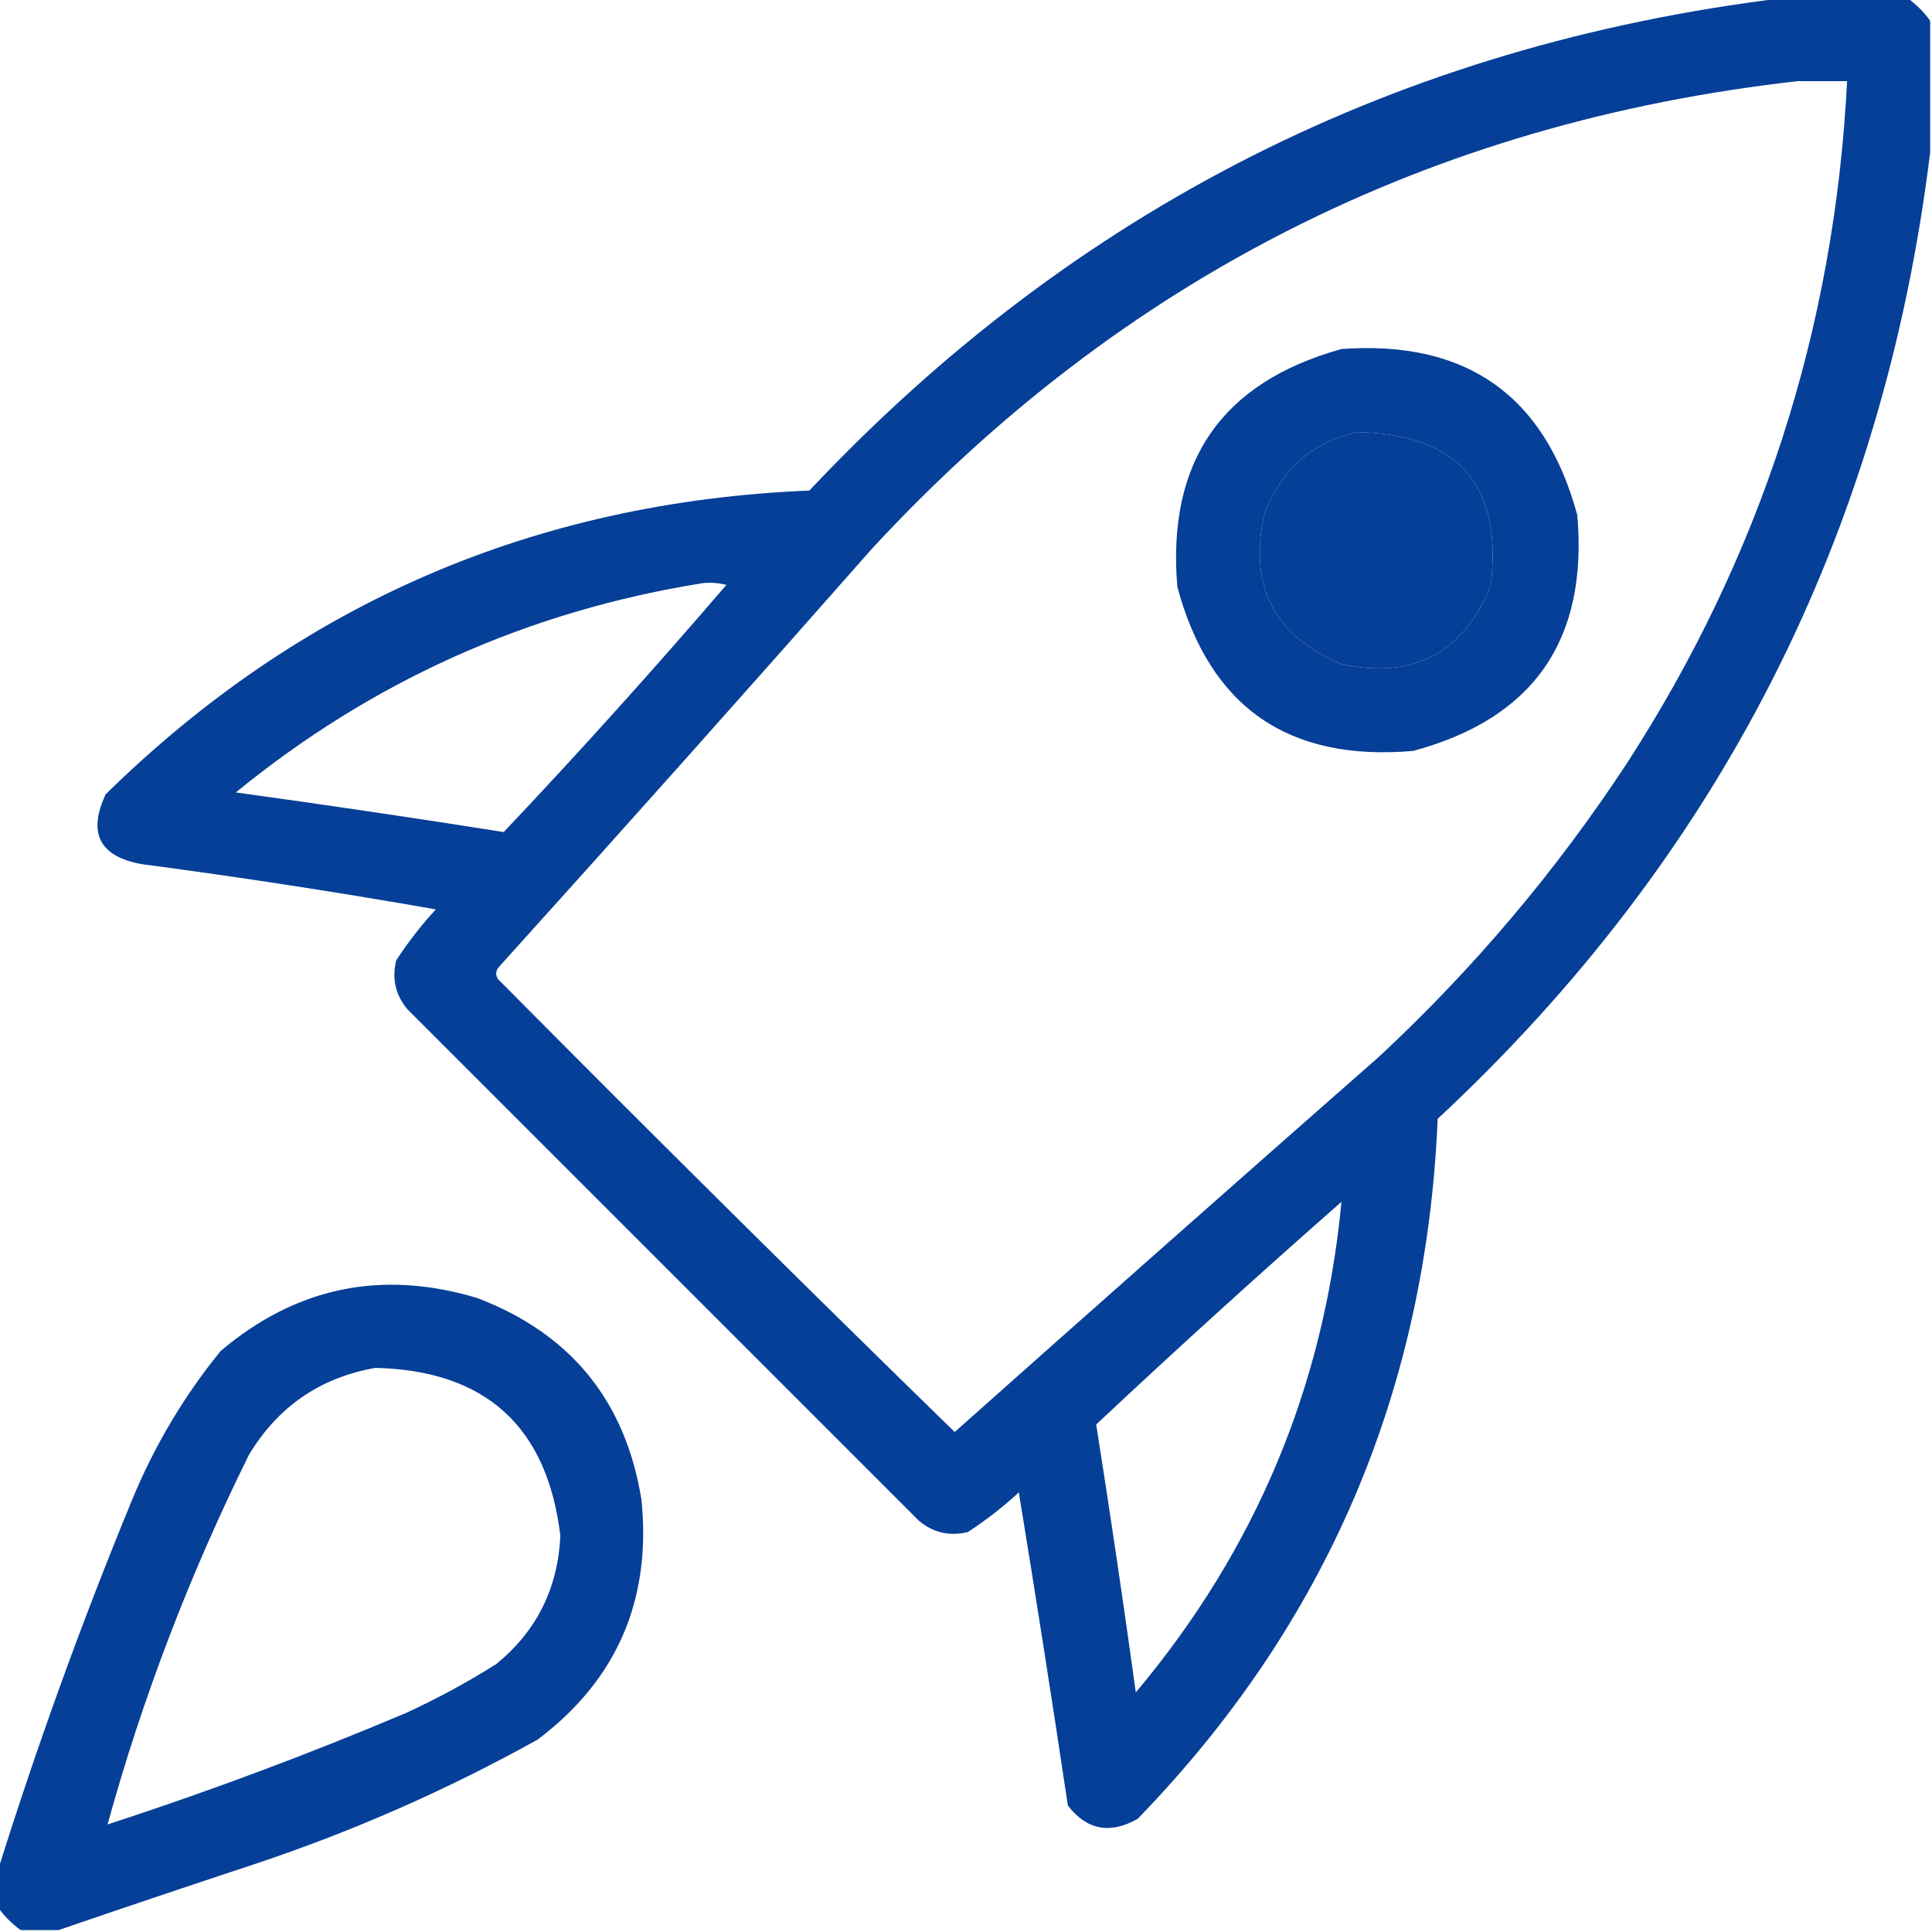
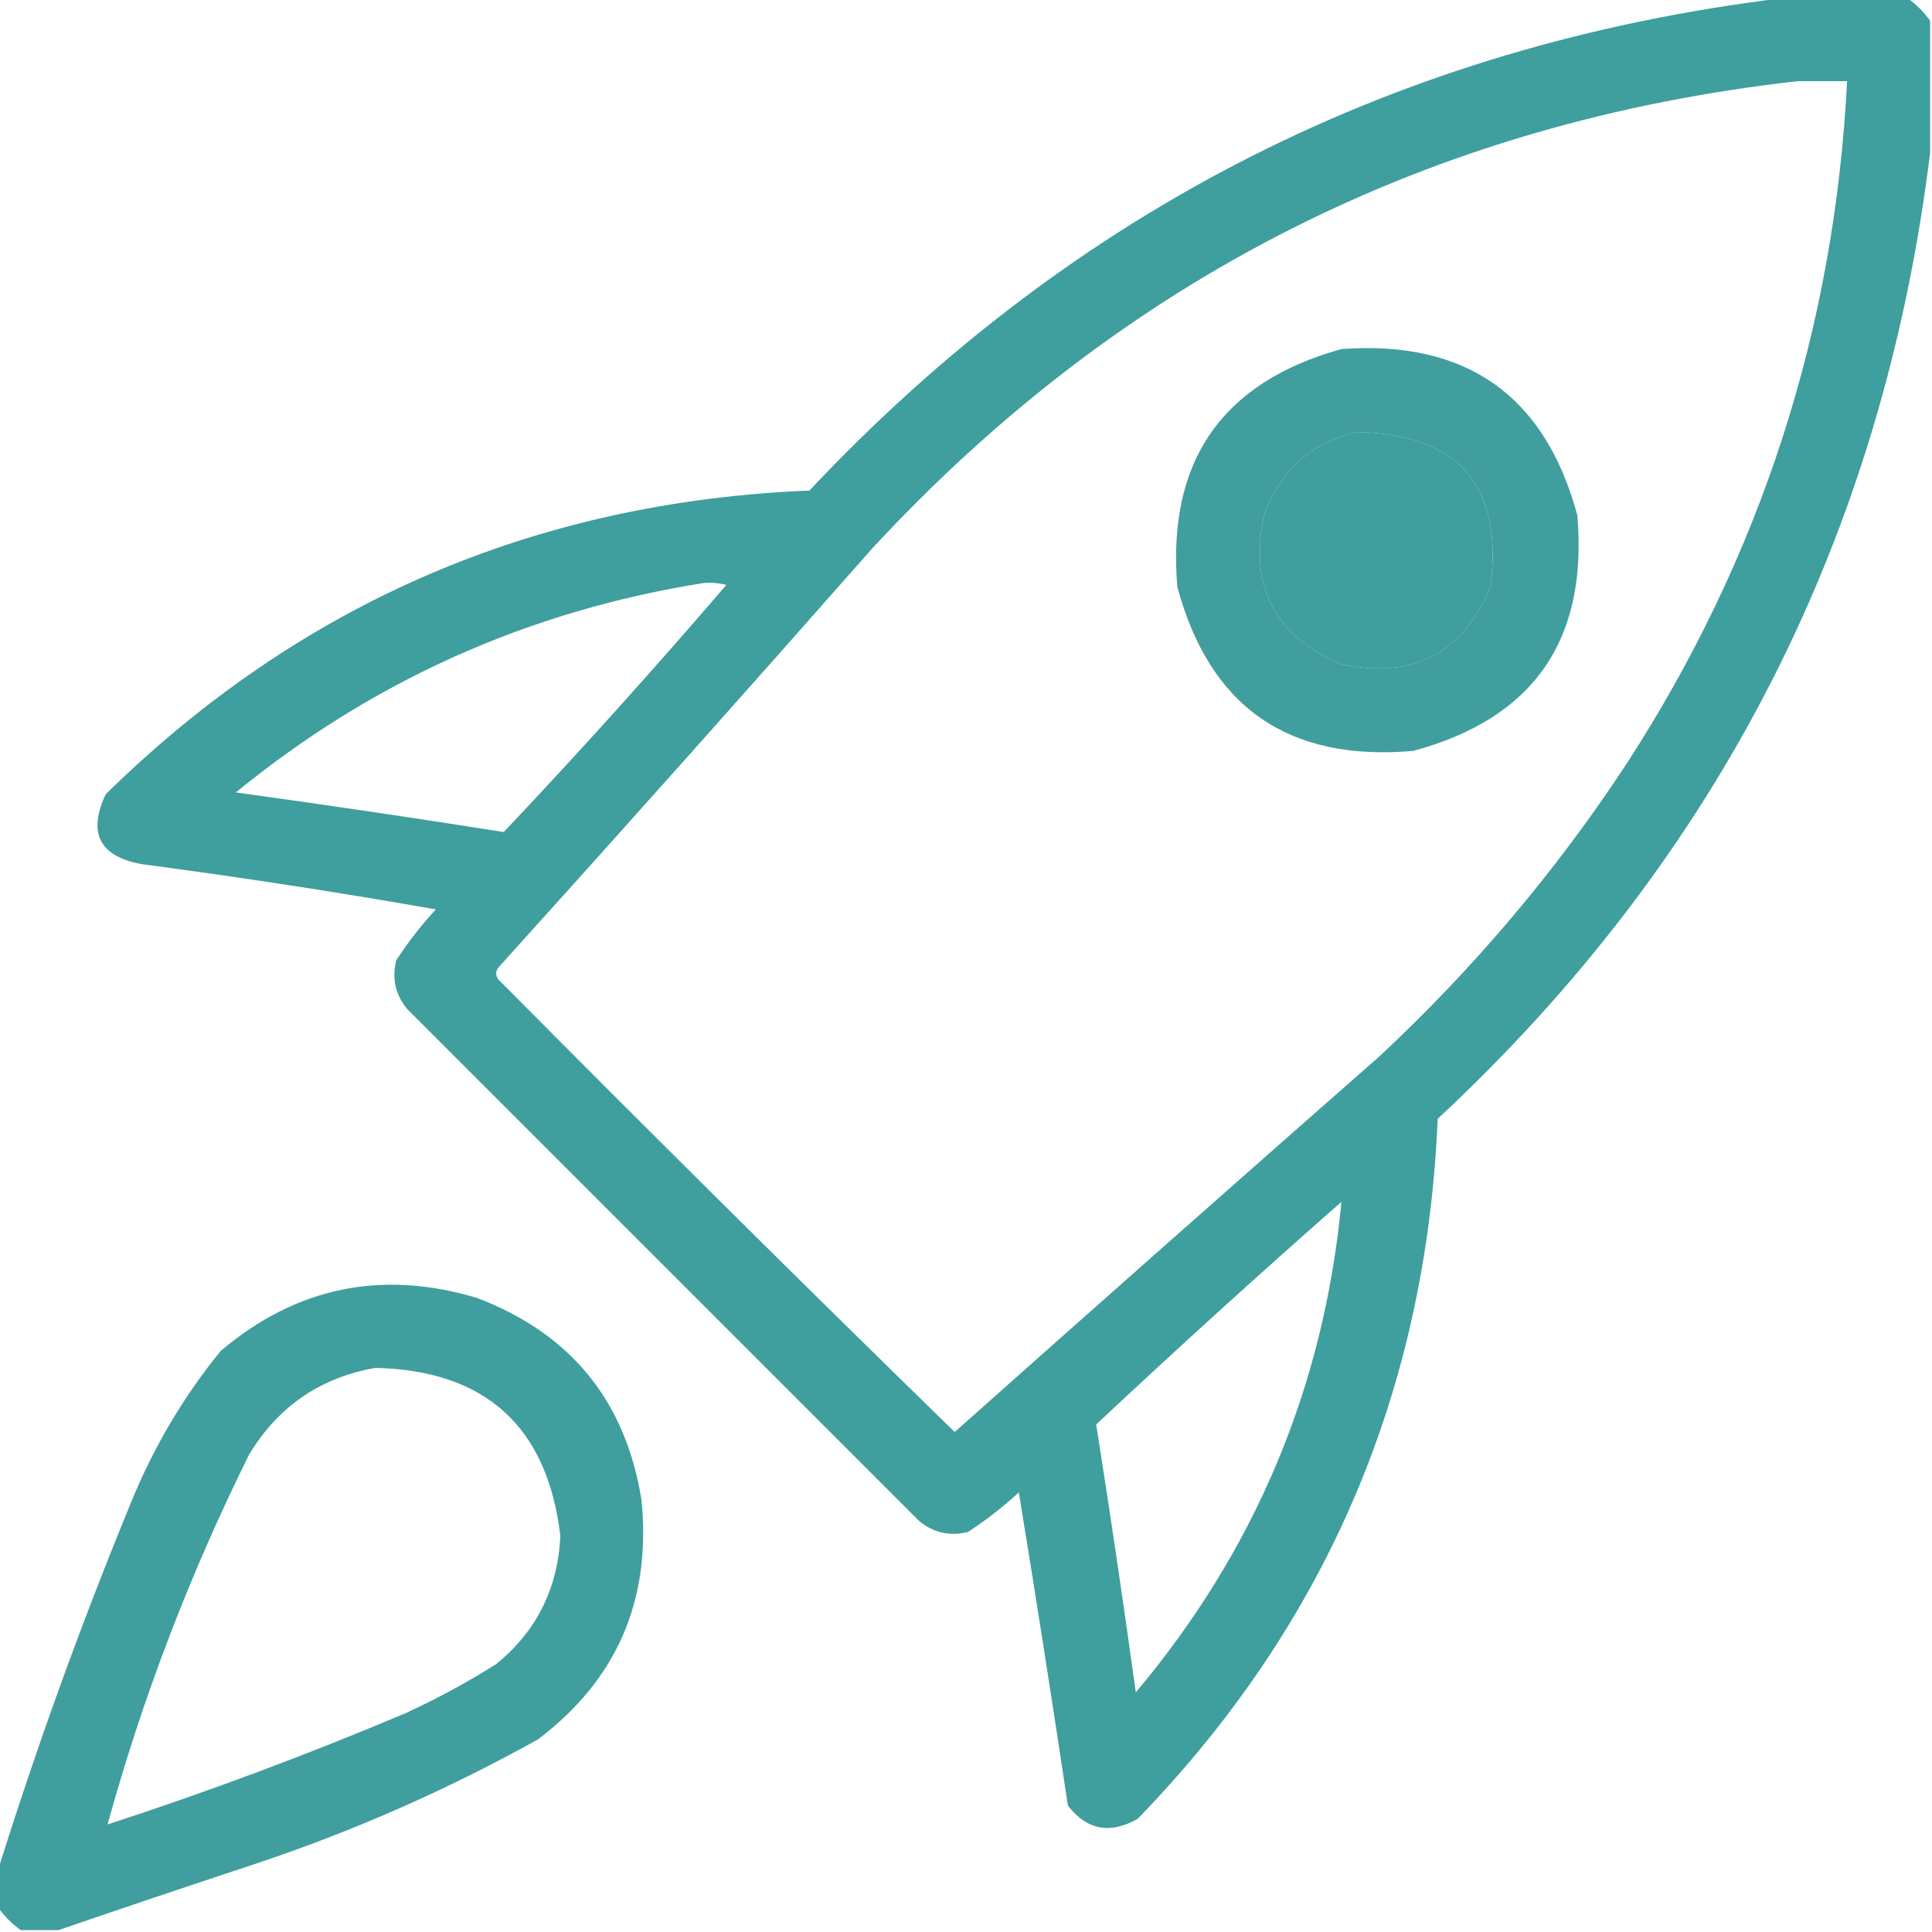
<svg xmlns="http://www.w3.org/2000/svg" version="1.1" width="512px" height="512px" style="shape-rendering:geometricPrecision; text-rendering:geometricPrecision; image-rendering:optimizeQuality; fill-rule:evenodd; clip-rule:evenodd">
  <g>
-     <path style="opacity:0.975" fill="#003a95" d="M 472.5,-0.5 C 483.5,-0.5 494.5,-0.5 505.5,-0.5C 507.833,1.167 509.833,3.167 511.5,5.5C 511.5,17.167 511.5,28.833 511.5,40.5C 499.004,141.828 455.504,227.161 381,296.5C 377.964,368.673 351.464,430.507 301.5,482C 294.204,486.156 288.037,484.99 283,478.5C 278.849,450.771 274.515,423.104 270,395.5C 265.786,399.382 261.286,402.882 256.5,406C 251.632,407.186 247.298,406.186 243.5,403C 198.333,357.833 153.167,312.667 108,267.5C 104.814,263.702 103.814,259.368 105,254.5C 108.118,249.714 111.618,245.214 115.5,241C 89.622,236.446 63.622,232.446 37.5,229C 26.37,226.951 23.204,220.785 28,210.5C 79.595,159.835 141.761,133.002 214.5,130C 284.616,55.441 370.616,11.941 472.5,-0.5 Z M 476.5,21.5 C 480.833,21.5 485.167,21.5 489.5,21.5C 486.177,87.15 466.677,147.483 431,202.5C 412.374,230.837 390.54,256.67 365.5,280C 327.888,313.054 290.388,346.22 253,379.5C 212.373,339.874 172.04,299.874 132,259.5C 131.333,258.5 131.333,257.5 132,256.5C 165.235,219.688 198.235,182.688 231,145.5C 297.33,73.751 379.163,32.418 476.5,21.5 Z M 359.5,114.5 C 386.585,115.079 398.418,128.746 395,155.5C 387.574,173.236 374.407,180.069 355.5,176C 337.764,168.574 330.931,155.407 335,136.5C 339.286,124.708 347.453,117.374 359.5,114.5 Z M 186.5,154.5 C 188.527,154.338 190.527,154.505 192.5,155C 173.36,177.307 153.693,199.14 133.5,220.5C 109.886,216.769 86.219,213.269 62.5,210C 98.78,180.363 140.114,161.863 186.5,154.5 Z M 355.5,318.5 C 350.887,367.408 332.72,410.741 301,448.5C 297.731,424.78 294.231,401.114 290.5,377.5C 311.888,357.442 333.554,337.775 355.5,318.5 Z" />
+     <path style="opacity:0.969" fill="#3a9b9b" d="M 472.5,-0.5 C 483.5,-0.5 494.5,-0.5 505.5,-0.5C 507.833,1.167 509.833,3.167 511.5,5.5C 511.5,17.167 511.5,28.833 511.5,40.5C 499.004,141.828 455.504,227.161 381,296.5C 377.964,368.673 351.464,430.507 301.5,482C 294.204,486.156 288.037,484.99 283,478.5C 278.849,450.771 274.515,423.104 270,395.5C 265.786,399.382 261.286,402.882 256.5,406C 251.632,407.186 247.298,406.186 243.5,403C 198.333,357.833 153.167,312.667 108,267.5C 104.814,263.702 103.814,259.368 105,254.5C 108.118,249.714 111.618,245.214 115.5,241C 89.622,236.446 63.622,232.446 37.5,229C 26.37,226.951 23.204,220.785 28,210.5C 79.595,159.835 141.761,133.002 214.5,130C 284.616,55.441 370.616,11.941 472.5,-0.5 Z M 476.5,21.5 C 480.833,21.5 485.167,21.5 489.5,21.5C 486.177,87.15 466.677,147.483 431,202.5C 412.374,230.837 390.54,256.67 365.5,280C 327.888,313.054 290.388,346.22 253,379.5C 212.373,339.874 172.04,299.874 132,259.5C 131.333,258.5 131.333,257.5 132,256.5C 165.235,219.688 198.235,182.688 231,145.5C 297.33,73.751 379.163,32.418 476.5,21.5 Z M 359.5,114.5 C 386.585,115.079 398.418,128.746 395,155.5C 387.574,173.236 374.407,180.069 355.5,176C 337.764,168.574 330.931,155.407 335,136.5C 339.286,124.708 347.453,117.374 359.5,114.5 Z M 186.5,154.5 C 188.527,154.338 190.527,154.505 192.5,155C 173.36,177.307 153.693,199.14 133.5,220.5C 109.886,216.769 86.219,213.269 62.5,210C 98.78,180.363 140.114,161.863 186.5,154.5 Z M 355.5,318.5 C 350.887,367.408 332.72,410.741 301,448.5C 297.731,424.78 294.231,401.114 290.5,377.5C 311.888,357.442 333.554,337.775 355.5,318.5 Z" />
  </g>
  <g>
-     <path style="opacity:0.975" fill="#003a95" d="M 355.5,92.5 C 388.561,90.093 409.395,104.759 418,136.5C 420.887,169.589 406.387,190.422 374.5,199C 341.411,201.887 320.578,187.387 312,155.5C 309.231,122.322 323.731,101.322 355.5,92.5 Z M 359.5,114.5 C 347.453,117.374 339.286,124.708 335,136.5C 330.931,155.407 337.764,168.574 355.5,176C 374.407,180.069 387.574,173.236 395,155.5C 398.418,128.746 386.585,115.079 359.5,114.5 Z" />
+     <path style="opacity:0.967" fill="#3b9b9b" d="M 355.5,92.5 C 388.561,90.093 409.395,104.759 418,136.5C 420.887,169.589 406.387,190.422 374.5,199C 341.411,201.887 320.578,187.387 312,155.5C 309.231,122.322 323.731,101.322 355.5,92.5 Z M 359.5,114.5 C 347.453,117.374 339.286,124.708 335,136.5C 330.931,155.407 337.764,168.574 355.5,176C 374.407,180.069 387.574,173.236 395,155.5C 398.418,128.746 386.585,115.079 359.5,114.5 Z" />
  </g>
  <g>
-     <path style="opacity:0.974" fill="#003a95" d="M 15.5,511.5 C 12.167,511.5 8.833,511.5 5.5,511.5C 3.167,509.833 1.167,507.833 -0.5,505.5C -0.5,502.167 -0.5,498.833 -0.5,495.5C 9.878,462.391 21.711,429.724 35,397.5C 40.945,383.094 48.778,369.927 58.5,358C 78.543,341.058 101.21,336.391 126.5,344C 151.299,353.465 165.799,371.299 170,397.5C 172.66,423.995 163.493,445.161 142.5,461C 118.53,474.324 93.53,485.324 67.5,494C 50.021,499.77 32.688,505.604 15.5,511.5 Z M 99.5,362.5 C 128.696,363.197 145.029,378.03 148.5,407C 147.849,420.97 142.182,432.303 131.5,441C 123.819,445.842 115.819,450.175 107.5,454C 81.604,464.945 55.271,474.779 28.5,483.5C 37.79,449.867 50.29,417.2 66,385.5C 73.697,372.738 84.864,365.071 99.5,362.5 Z" />
+     <path style="opacity:0.967" fill="#3a9b9b" d="M 15.5,511.5 C 12.167,511.5 8.833,511.5 5.5,511.5C 3.167,509.833 1.167,507.833 -0.5,505.5C -0.5,502.167 -0.5,498.833 -0.5,495.5C 9.878,462.391 21.711,429.724 35,397.5C 40.945,383.094 48.778,369.927 58.5,358C 78.543,341.058 101.21,336.391 126.5,344C 151.299,353.465 165.799,371.299 170,397.5C 172.66,423.995 163.493,445.161 142.5,461C 118.53,474.324 93.53,485.324 67.5,494C 50.021,499.77 32.688,505.604 15.5,511.5 Z M 99.5,362.5 C 128.696,363.197 145.029,378.03 148.5,407C 147.849,420.97 142.182,432.303 131.5,441C 123.819,445.842 115.819,450.175 107.5,454C 81.604,464.945 55.271,474.779 28.5,483.5C 37.79,449.867 50.29,417.2 66,385.5C 73.697,372.738 84.864,365.071 99.5,362.5 Z" />
  </g>
</svg>
